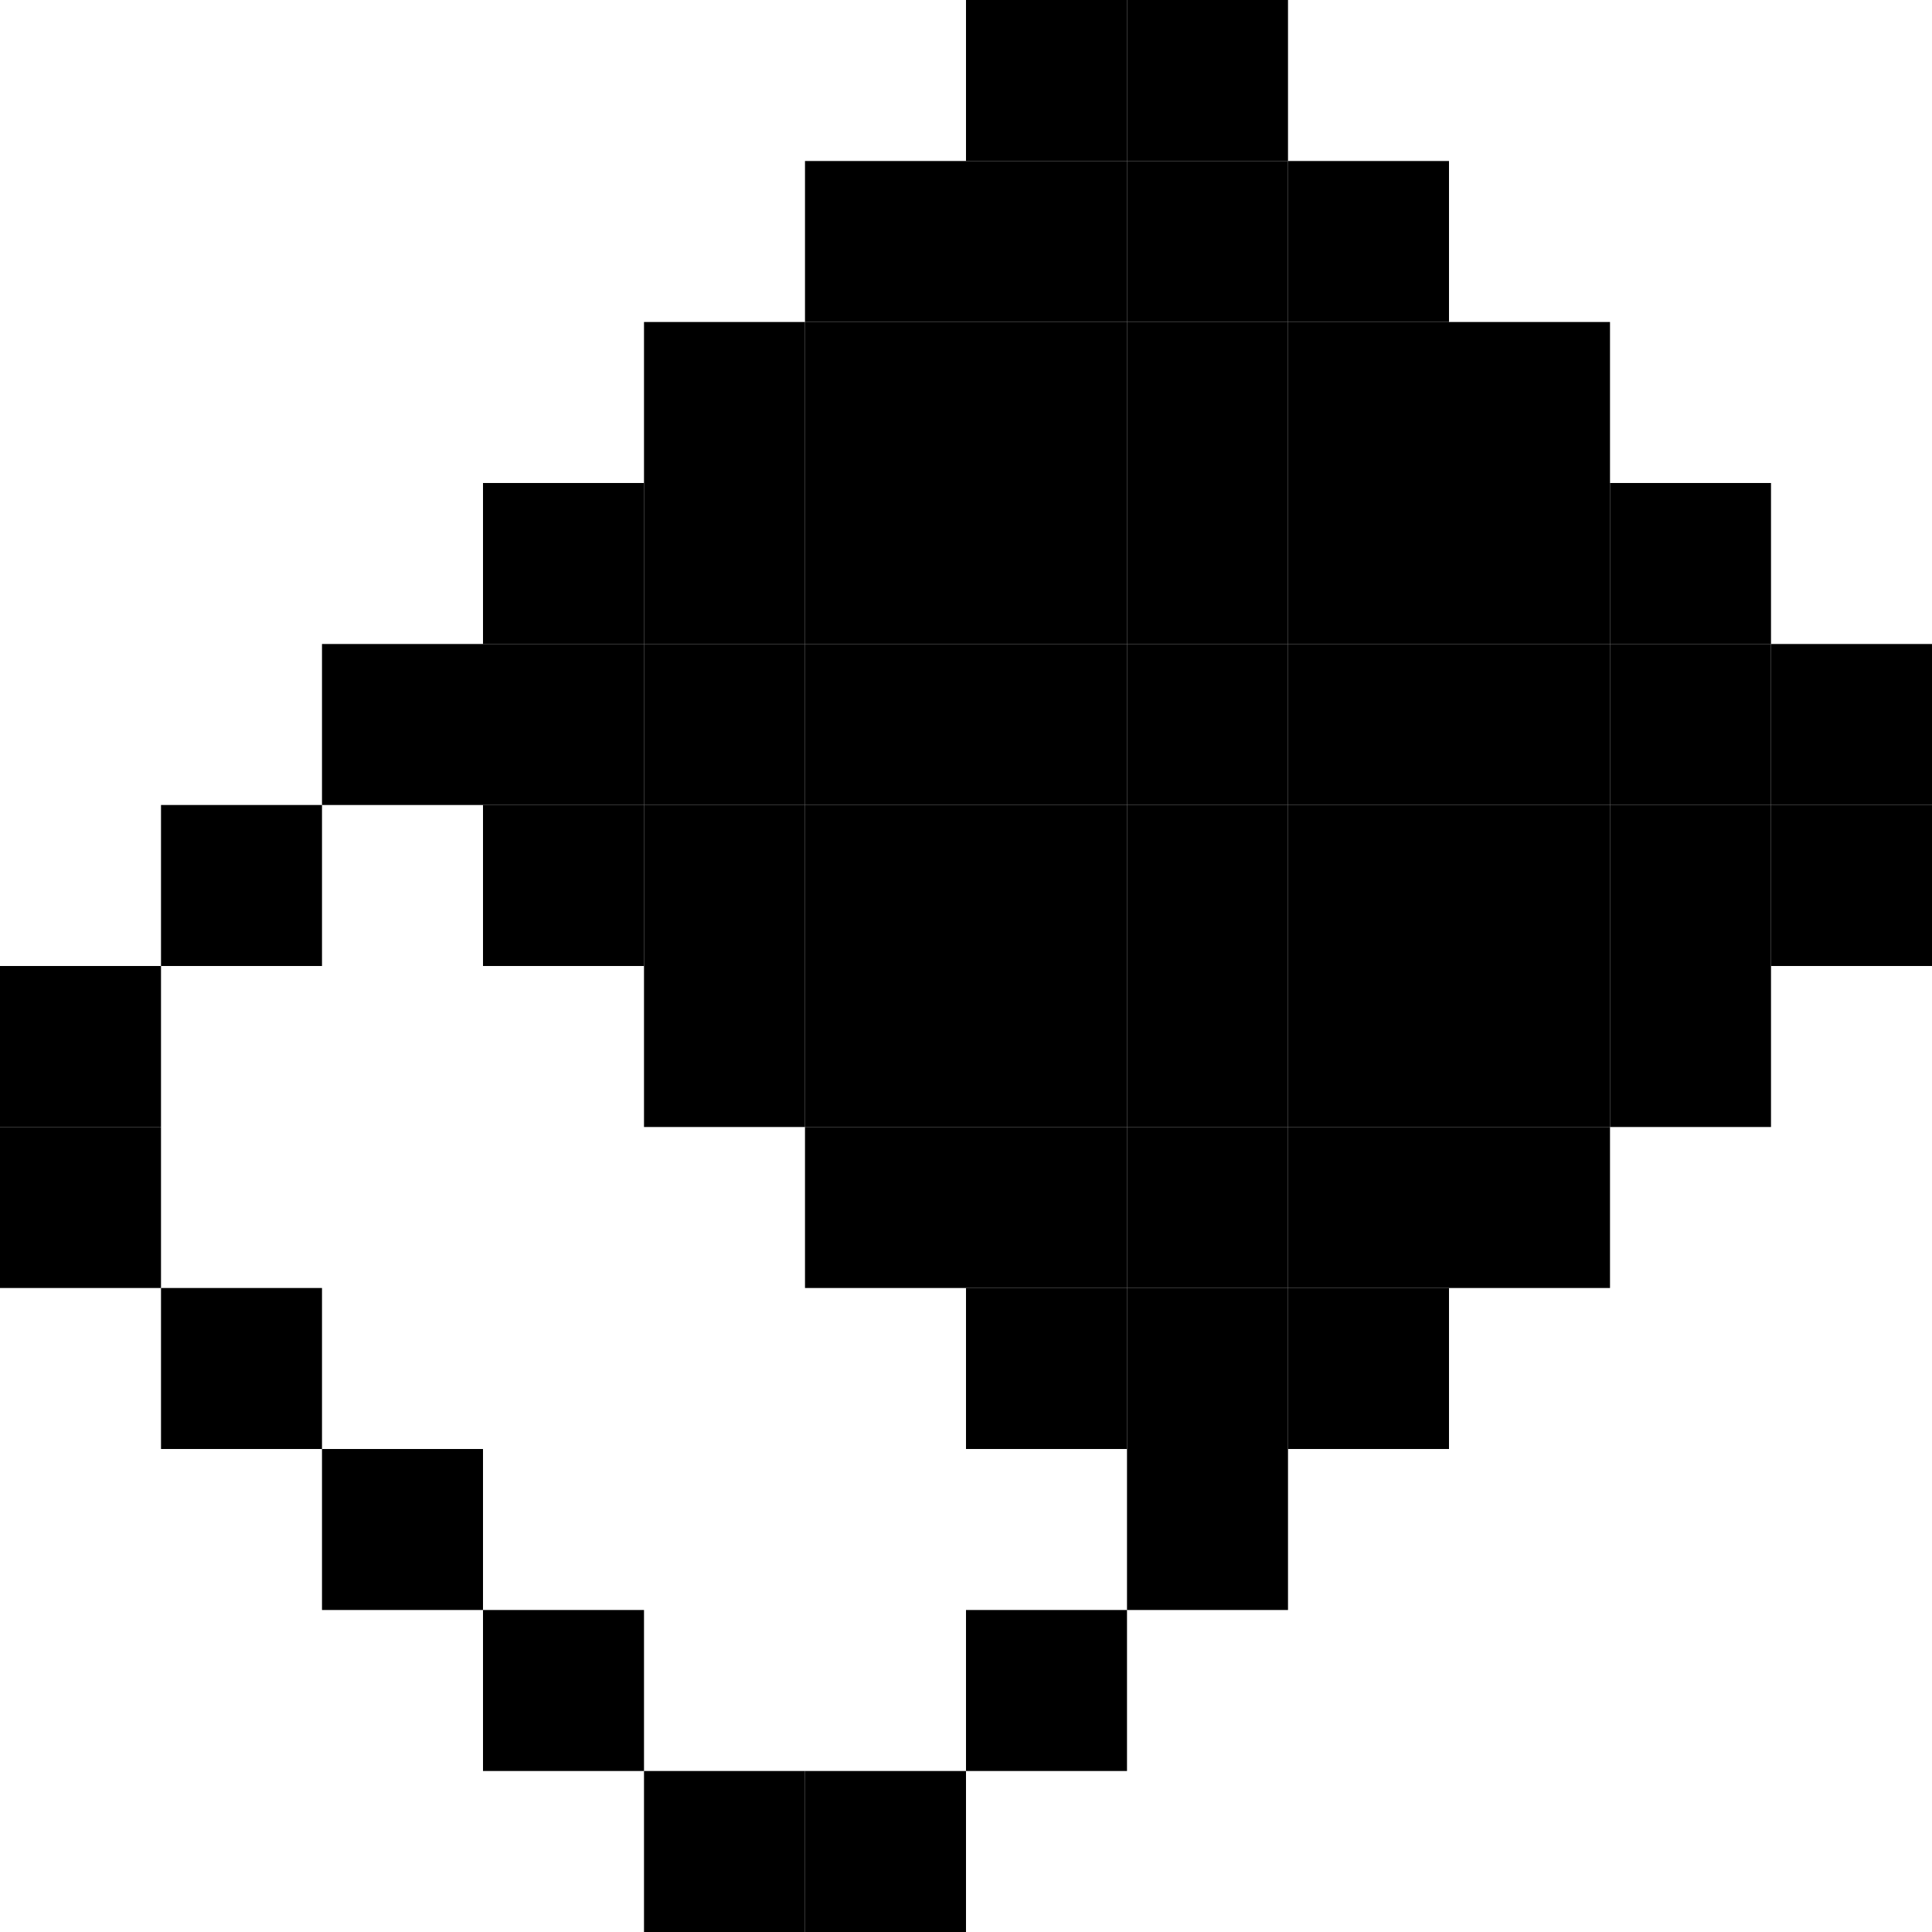
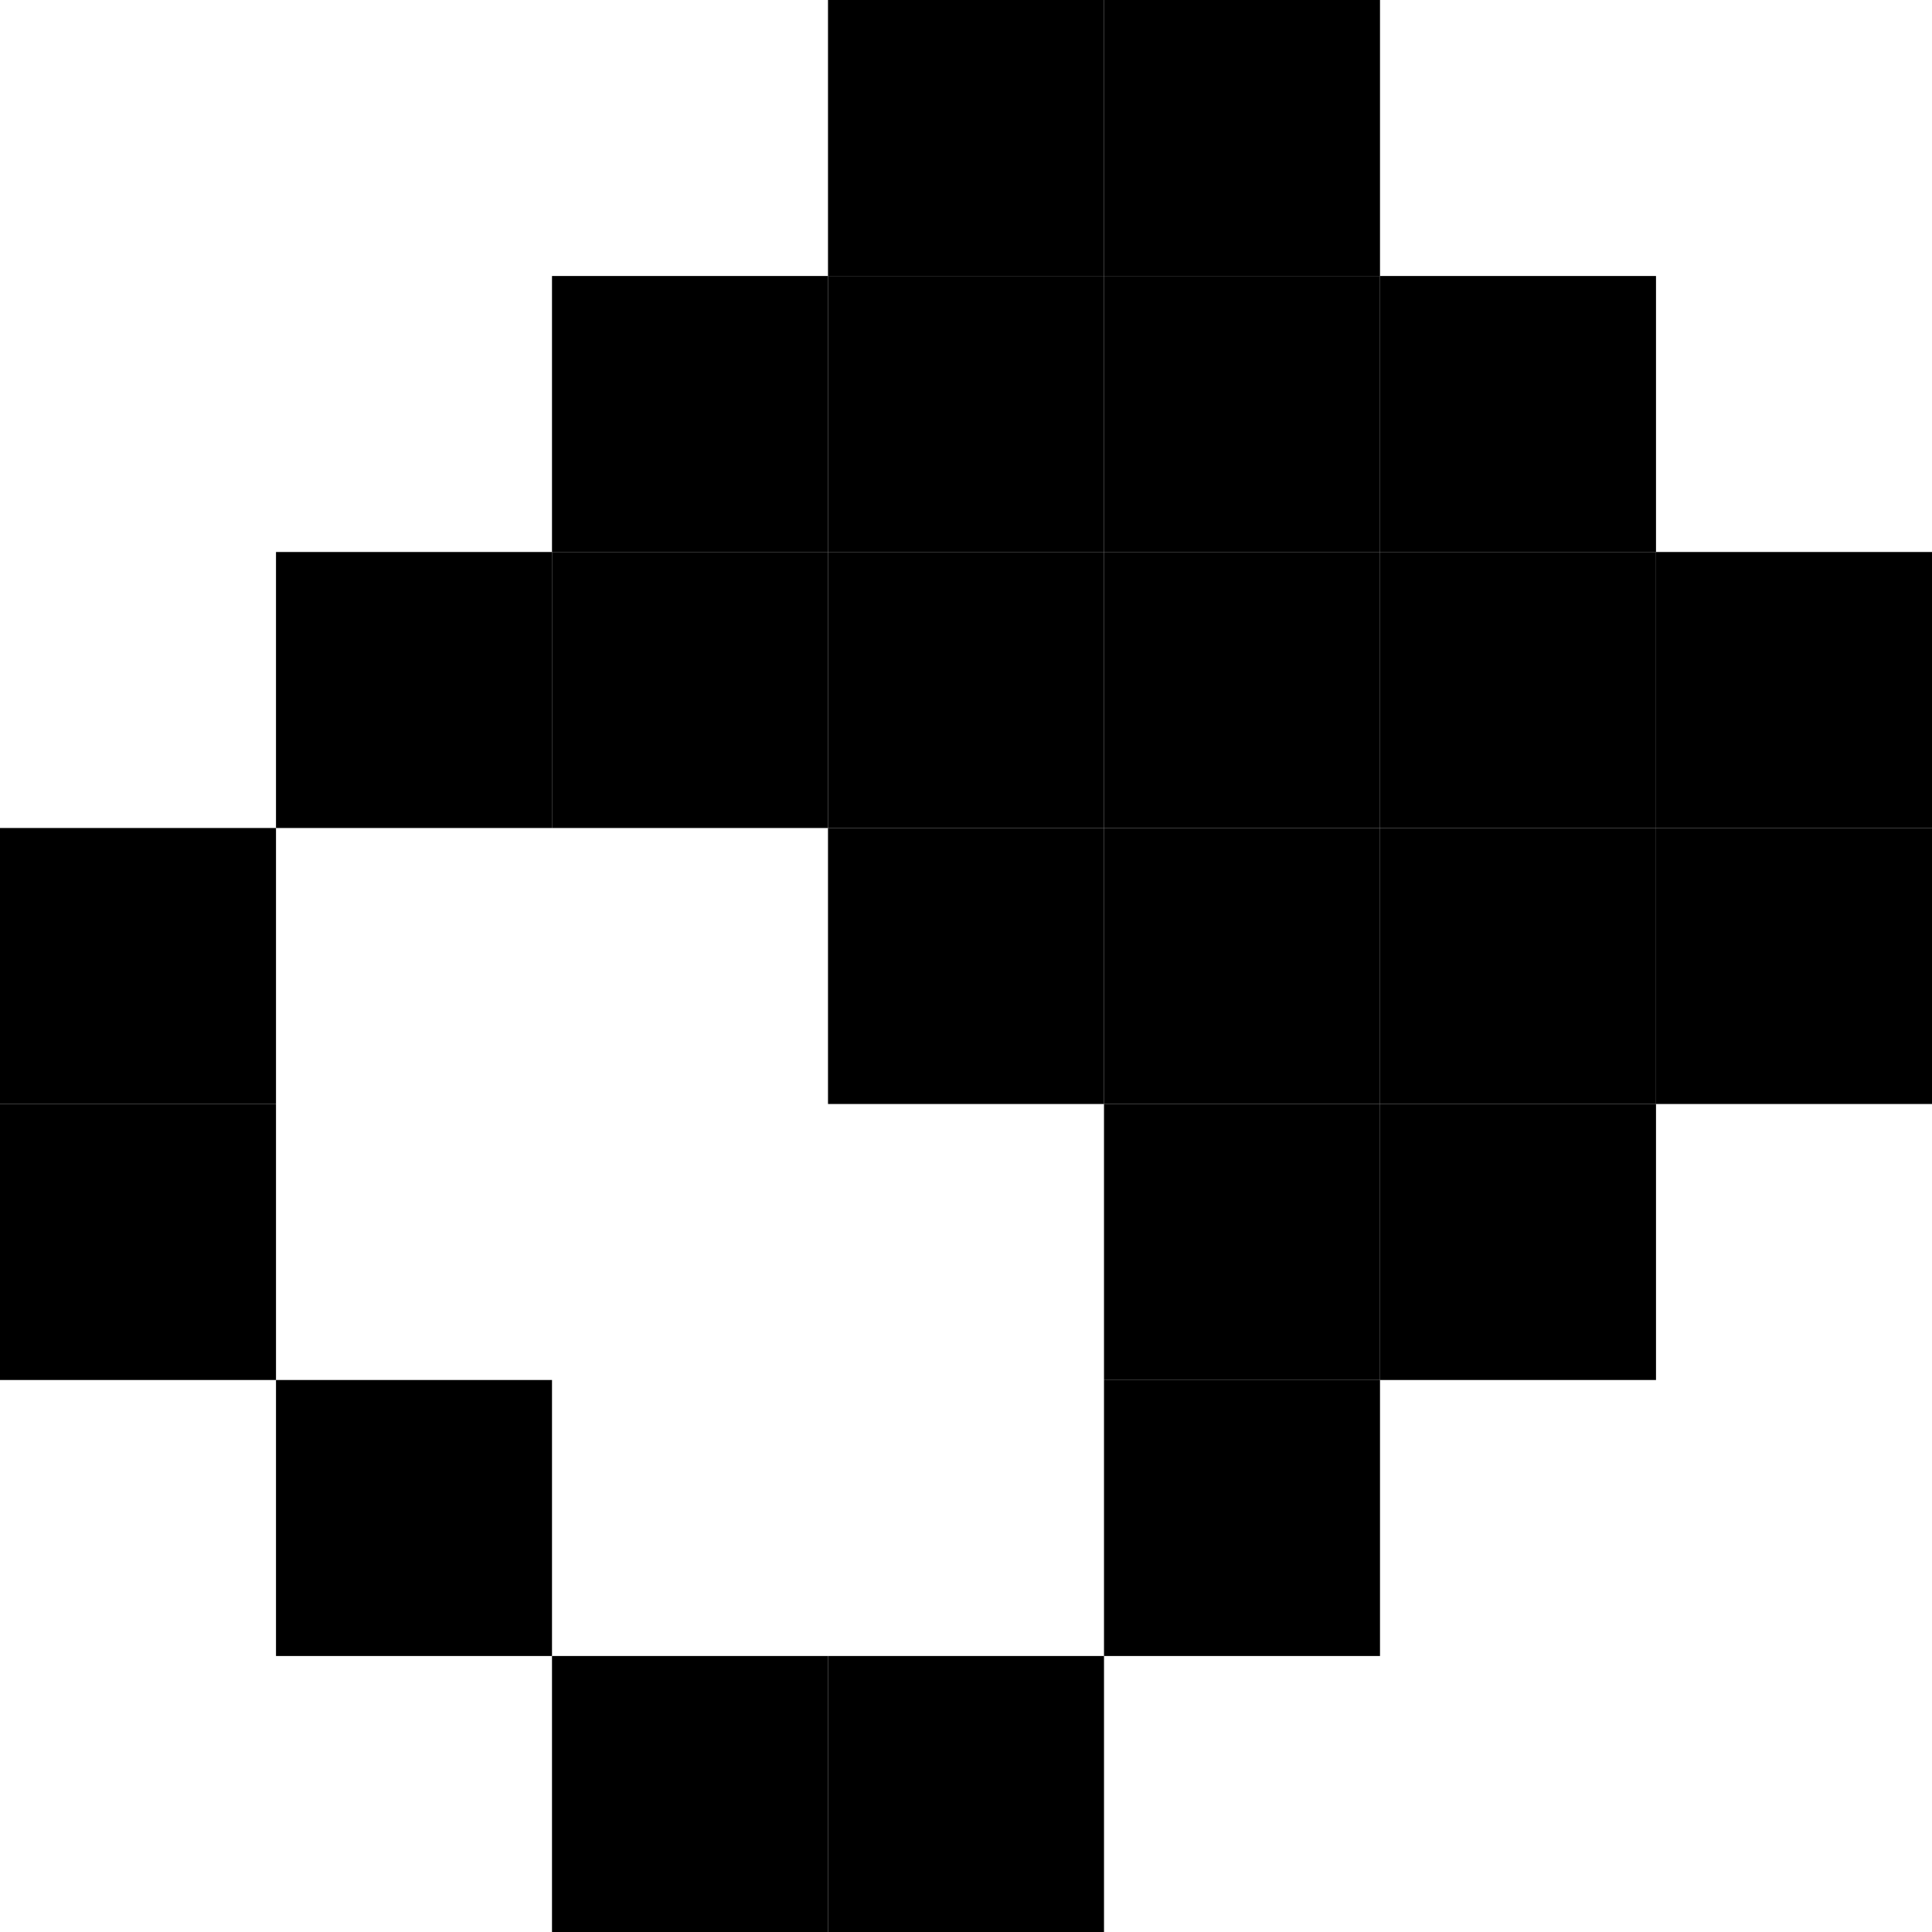
<svg xmlns="http://www.w3.org/2000/svg" width="500" height="500">
-   <rect x="250" y="0" width="41.667" height="41.667" fill="#000000" />
-   <rect x="291.667" y="0" width="41.667" height="41.667" fill="#000000" />
-   <rect x="208.333" y="41.667" width="41.667" height="41.667" fill="#000000" />
-   <rect x="250" y="41.667" width="41.667" height="41.667" fill="#000000" />
-   <rect x="291.667" y="41.667" width="41.667" height="41.667" fill="#000000" />
-   <rect x="333.333" y="41.667" width="41.667" height="41.667" fill="#000000" />
-   <rect x="166.667" y="83.333" width="41.667" height="41.667" fill="#000000" />
-   <rect x="208.333" y="83.333" width="41.667" height="41.667" fill="#000000" />
-   <rect x="250" y="83.333" width="41.667" height="41.667" fill="#000000" />
-   <rect x="291.667" y="83.333" width="41.667" height="41.667" fill="#000000" />
-   <rect x="333.333" y="83.333" width="41.667" height="41.667" fill="#000000" />
-   <rect x="375" y="83.333" width="41.667" height="41.667" fill="#000000" />
-   <rect x="125" y="125" width="41.667" height="41.667" fill="#000000" />
-   <rect x="166.667" y="125" width="41.667" height="41.667" fill="#000000" />
-   <rect x="208.333" y="125" width="41.667" height="41.667" fill="#000000" />
-   <rect x="250" y="125" width="41.667" height="41.667" fill="#000000" />
-   <rect x="291.667" y="125" width="41.667" height="41.667" fill="#000000" />
-   <rect x="333.333" y="125" width="41.667" height="41.667" fill="#000000" />
-   <rect x="375" y="125" width="41.667" height="41.667" fill="#000000" />
-   <rect x="416.667" y="125" width="41.667" height="41.667" fill="#000000" />
-   <rect x="83.333" y="166.667" width="41.667" height="41.667" fill="#000000" />
-   <rect x="125" y="166.667" width="41.667" height="41.667" fill="#000000" />
-   <rect x="166.667" y="166.667" width="41.667" height="41.667" fill="#000000" />
-   <rect x="208.333" y="166.667" width="41.667" height="41.667" fill="#000000" />
-   <rect x="250" y="166.667" width="41.667" height="41.667" fill="#000000" />
-   <rect x="291.667" y="166.667" width="41.667" height="41.667" fill="#000000" />
-   <rect x="333.333" y="166.667" width="41.667" height="41.667" fill="#000000" />
-   <rect x="375" y="166.667" width="41.667" height="41.667" fill="#000000" />
-   <rect x="416.667" y="166.667" width="41.667" height="41.667" fill="#000000" />
-   <rect x="458.333" y="166.667" width="41.667" height="41.667" fill="#000000" />
-   <rect x="41.667" y="208.333" width="41.667" height="41.667" fill="#000000" />
-   <rect x="125" y="208.333" width="41.667" height="41.667" fill="#000000" />
-   <rect x="166.667" y="208.333" width="41.667" height="41.667" fill="#000000" />
-   <rect x="208.333" y="208.333" width="41.667" height="41.667" fill="#000000" />
-   <rect x="250" y="208.333" width="41.667" height="41.667" fill="#000000" />
-   <rect x="291.667" y="208.333" width="41.667" height="41.667" fill="#000000" />
-   <rect x="333.333" y="208.333" width="41.667" height="41.667" fill="#000000" />
-   <rect x="375" y="208.333" width="41.667" height="41.667" fill="#000000" />
-   <rect x="416.667" y="208.333" width="41.667" height="41.667" fill="#000000" />
-   <rect x="458.333" y="208.333" width="41.667" height="41.667" fill="#000000" />
-   <rect x="0" y="250" width="41.667" height="41.667" fill="#000000" />
-   <rect x="166.667" y="250" width="41.667" height="41.667" fill="#000000" />
-   <rect x="208.333" y="250" width="41.667" height="41.667" fill="#000000" />
-   <rect x="250" y="250" width="41.667" height="41.667" fill="#000000" />
-   <rect x="291.667" y="250" width="41.667" height="41.667" fill="#000000" />
-   <rect x="333.333" y="250" width="41.667" height="41.667" fill="#000000" />
-   <rect x="375" y="250" width="41.667" height="41.667" fill="#000000" />
-   <rect x="416.667" y="250" width="41.667" height="41.667" fill="#000000" />
-   <rect x="0" y="291.667" width="41.667" height="41.667" fill="#000000" />
-   <rect x="208.333" y="291.667" width="41.667" height="41.667" fill="#000000" />
-   <rect x="250" y="291.667" width="41.667" height="41.667" fill="#000000" />
-   <rect x="291.667" y="291.667" width="41.667" height="41.667" fill="#000000" />
-   <rect x="333.333" y="291.667" width="41.667" height="41.667" fill="#000000" />
-   <rect x="375" y="291.667" width="41.667" height="41.667" fill="#000000" />
-   <rect x="41.667" y="333.333" width="41.667" height="41.667" fill="#000000" />
-   <rect x="250" y="333.333" width="41.667" height="41.667" fill="#000000" />
-   <rect x="291.667" y="333.333" width="41.667" height="41.667" fill="#000000" />
-   <rect x="333.333" y="333.333" width="41.667" height="41.667" fill="#000000" />
-   <rect x="83.333" y="375" width="41.667" height="41.667" fill="#000000" />
-   <rect x="291.667" y="375" width="41.667" height="41.667" fill="#000000" />
-   <rect x="125" y="416.667" width="41.667" height="41.667" fill="#000000" />
-   <rect x="250" y="416.667" width="41.667" height="41.667" fill="#000000" />
-   <rect x="166.667" y="458.333" width="41.667" height="41.667" fill="#000000" />
-   <rect x="208.333" y="458.333" width="41.667" height="41.667" fill="#000000" />
+   <rect x="214.286" y="0" width="71.429" height="71.429" fill="#000000" />
+   <rect x="285.714" y="0" width="71.429" height="71.429" fill="#000000" />
+   <rect x="142.857" y="71.429" width="71.429" height="71.429" fill="#000000" />
+   <rect x="214.286" y="71.429" width="71.429" height="71.429" fill="#000000" />
+   <rect x="285.714" y="71.429" width="71.429" height="71.429" fill="#000000" />
+   <rect x="357.143" y="71.429" width="71.429" height="71.429" fill="#000000" />
+   <rect x="71.429" y="142.857" width="71.429" height="71.429" fill="#000000" />
+   <rect x="142.857" y="142.857" width="71.429" height="71.429" fill="#000000" />
+   <rect x="214.286" y="142.857" width="71.429" height="71.429" fill="#000000" />
+   <rect x="285.714" y="142.857" width="71.429" height="71.429" fill="#000000" />
+   <rect x="357.143" y="142.857" width="71.429" height="71.429" fill="#000000" />
+   <rect x="428.571" y="142.857" width="71.429" height="71.429" fill="#000000" />
+   <rect x="0" y="214.286" width="71.429" height="71.429" fill="#000000" />
+   <rect x="214.286" y="214.286" width="71.429" height="71.429" fill="#000000" />
+   <rect x="285.714" y="214.286" width="71.429" height="71.429" fill="#000000" />
+   <rect x="357.143" y="214.286" width="71.429" height="71.429" fill="#000000" />
+   <rect x="428.571" y="214.286" width="71.429" height="71.429" fill="#000000" />
+   <rect x="0" y="285.714" width="71.429" height="71.429" fill="#000000" />
+   <rect x="285.714" y="285.714" width="71.429" height="71.429" fill="#000000" />
+   <rect x="357.143" y="285.714" width="71.429" height="71.429" fill="#000000" />
+   <rect x="71.429" y="357.143" width="71.429" height="71.429" fill="#000000" />
+   <rect x="285.714" y="357.143" width="71.429" height="71.429" fill="#000000" />
+   <rect x="142.857" y="428.571" width="71.429" height="71.429" fill="#000000" />
+   <rect x="214.286" y="428.571" width="71.429" height="71.429" fill="#000000" />
</svg>
